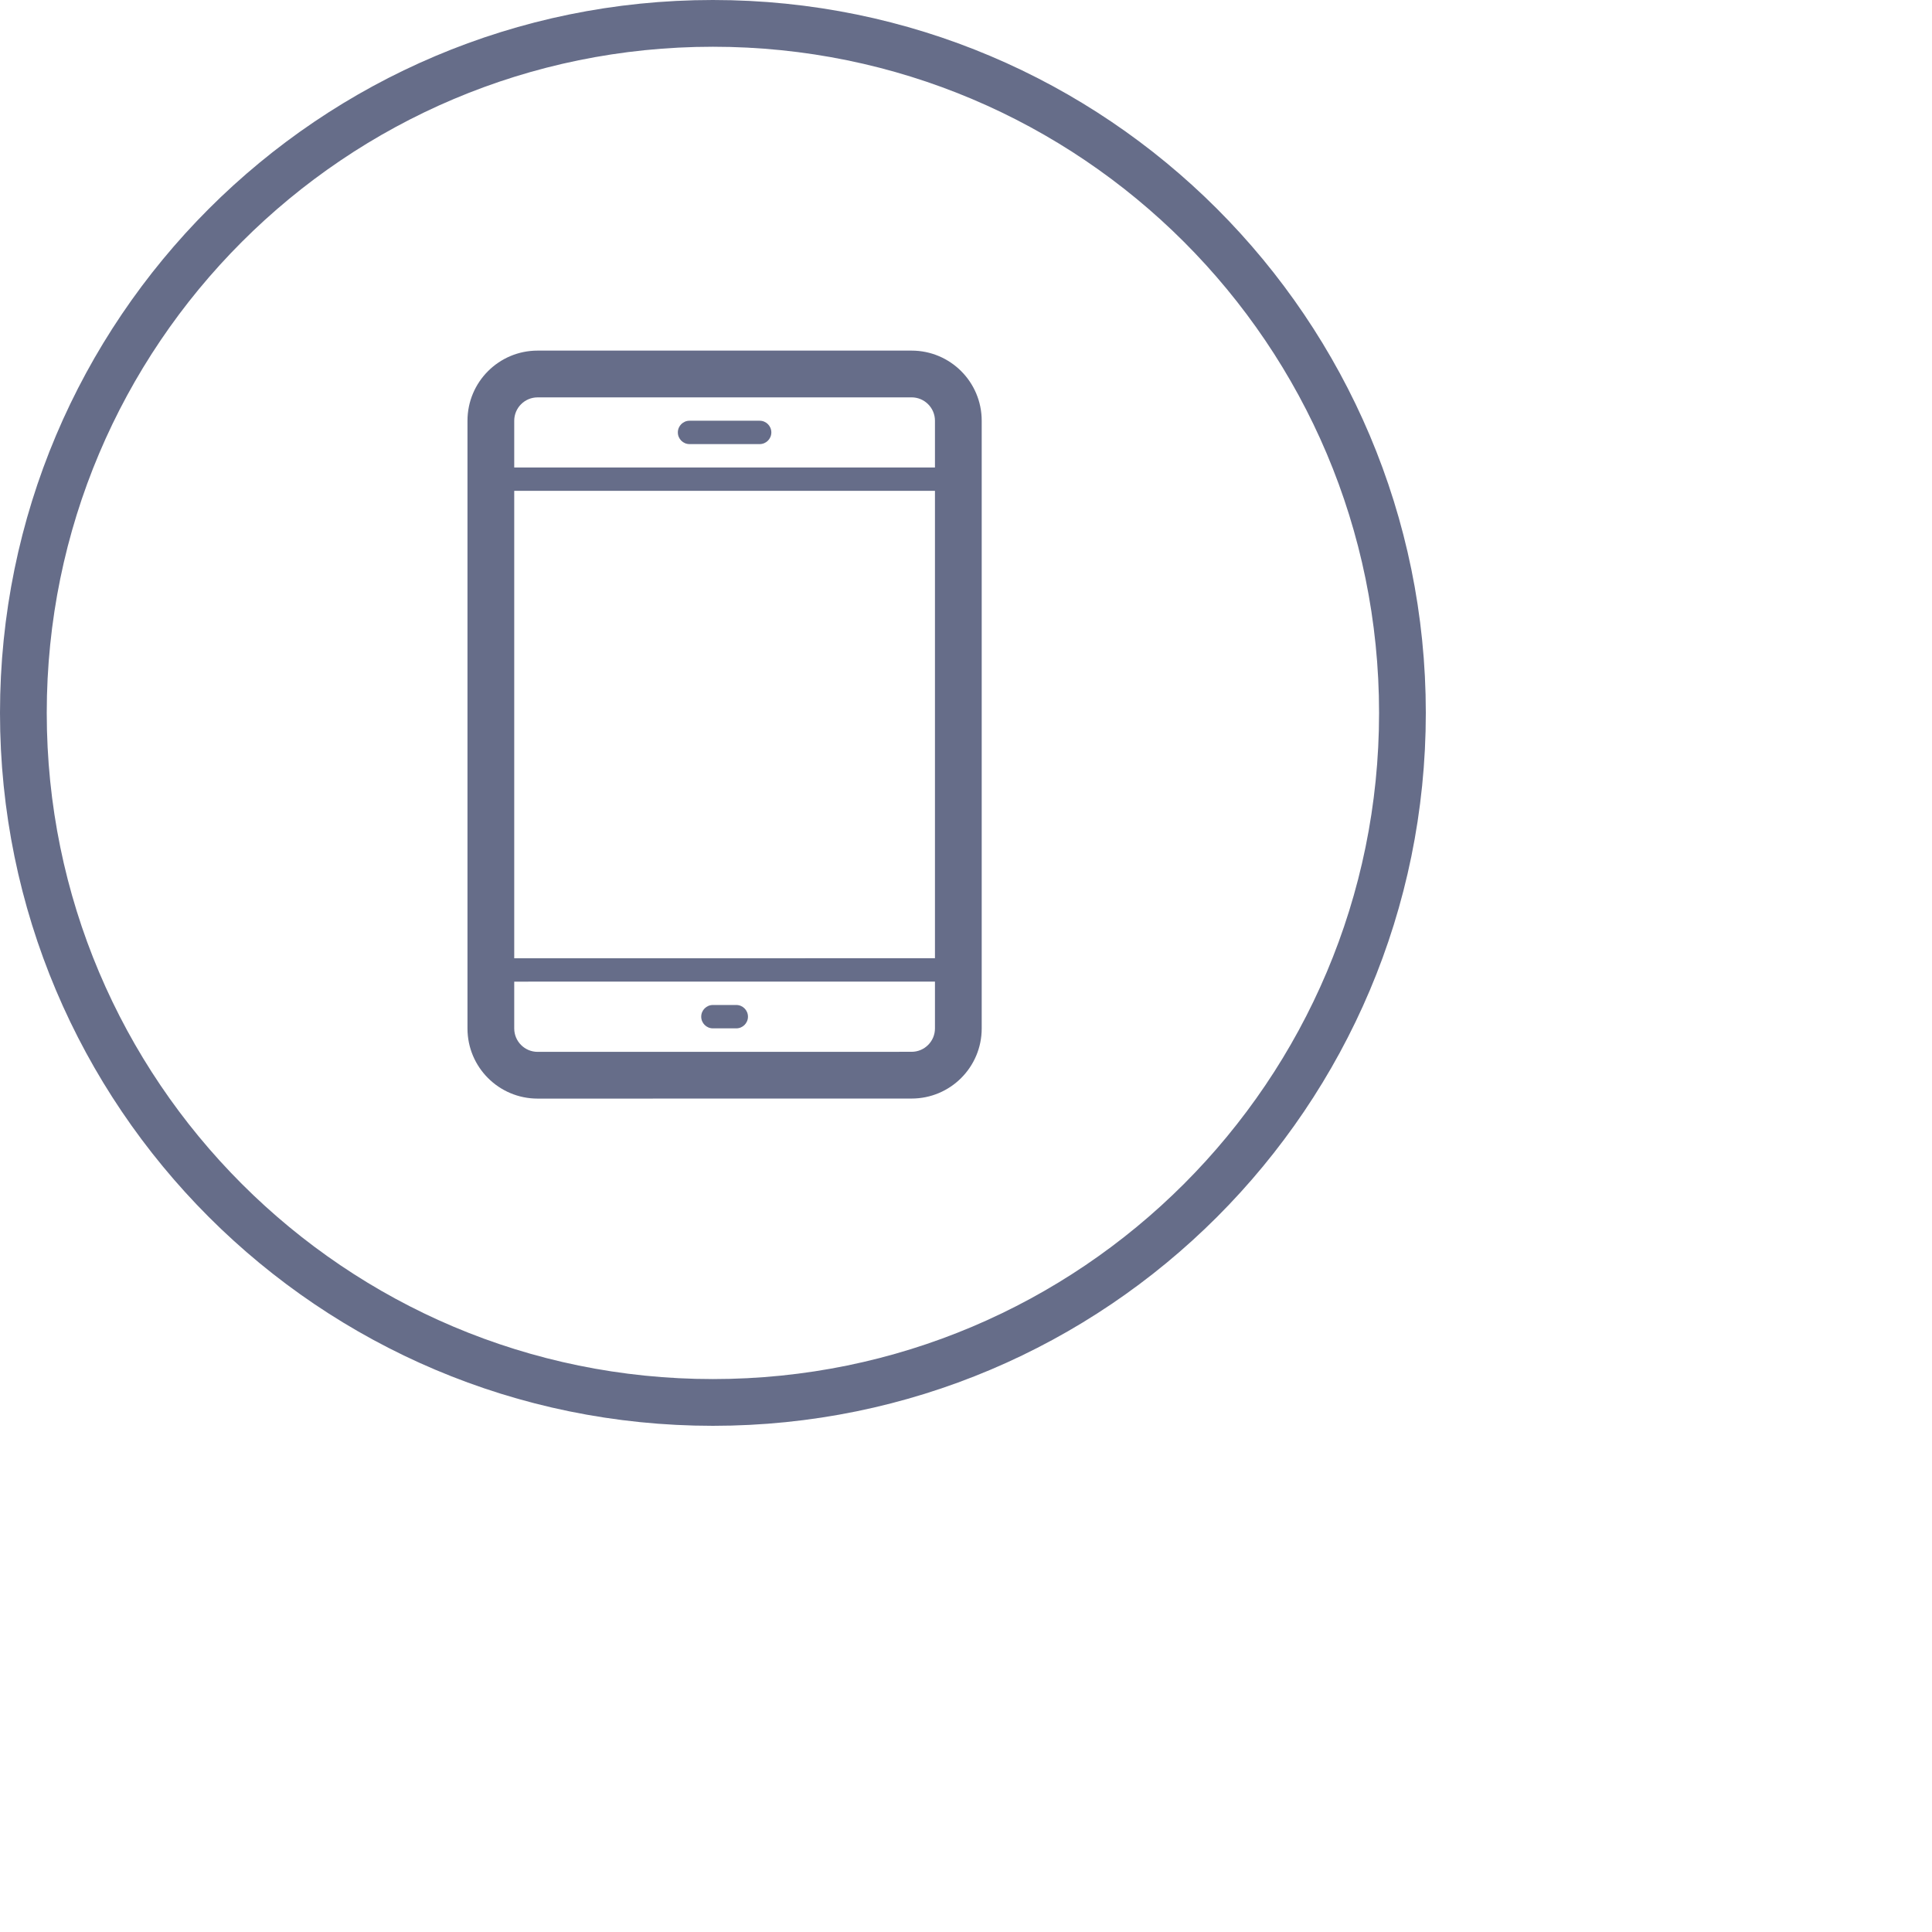
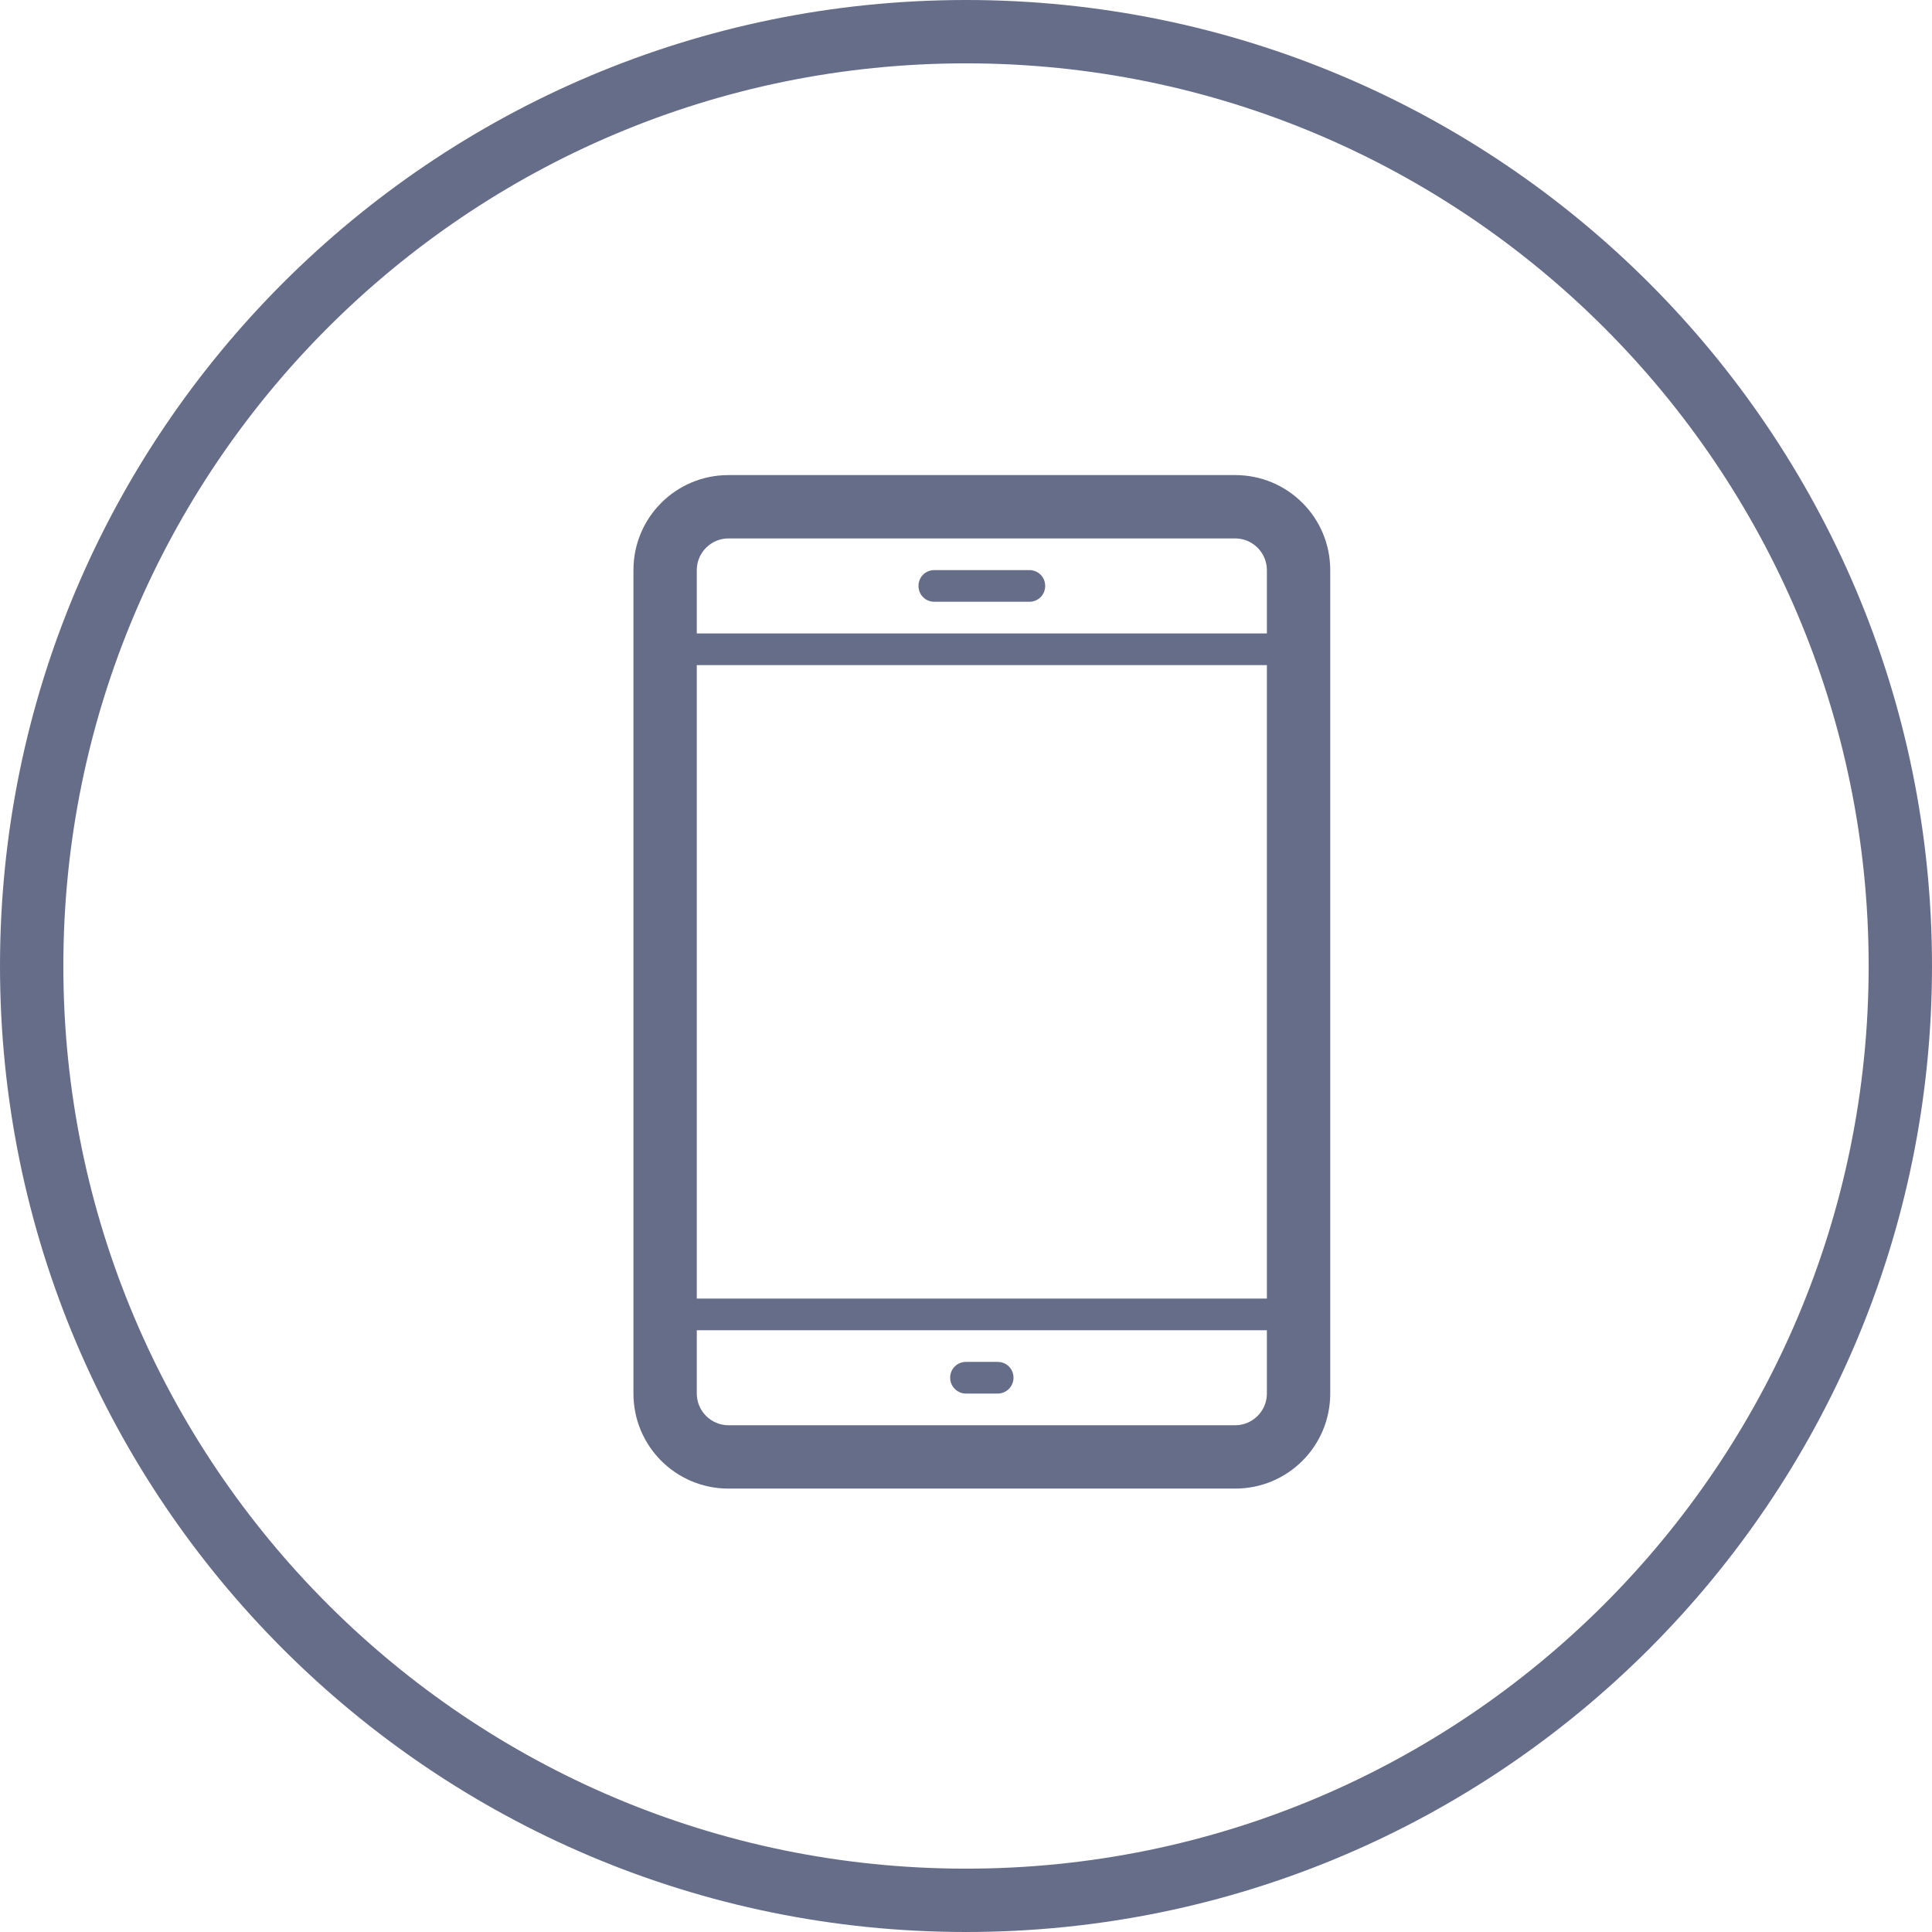
- <svg xmlns="http://www.w3.org/2000/svg" width="0.861in" height="0.861in">
-   <path fill-rule="evenodd" fill="rgb(102, 109, 137)" d="M39.000,46.999 L23.000,47.001 C21.343,47.001 20.000,45.658 20.000,44.001 L20.000,18.001 C20.000,16.343 21.343,15.000 23.000,15.000 L39.000,15.000 C40.657,15.000 42.000,16.342 42.000,18.000 L42.000,44.000 C42.000,45.657 40.657,46.999 39.000,46.999 ZM40.000,18.000 C40.000,17.448 39.552,17.000 39.000,17.000 L23.000,17.001 C22.448,17.001 22.000,17.449 22.000,18.001 L22.000,20.001 L40.000,20.000 L40.000,18.000 ZM40.000,21.000 L22.000,21.000 L22.000,40.997 L40.000,40.996 L40.000,21.000 ZM40.000,41.996 L22.000,41.997 L22.000,44.001 C22.000,44.552 22.448,45.001 23.000,45.001 L39.000,44.999 C39.552,44.999 40.000,44.551 40.000,44.000 L40.000,41.996 ZM31.500,43.996 L30.500,43.996 C30.224,43.996 30.000,43.772 30.000,43.496 C30.000,43.219 30.224,42.996 30.500,42.996 L31.500,42.996 C31.776,42.996 32.000,43.219 32.000,43.496 C32.000,43.772 31.776,43.996 31.500,43.996 ZM29.500,18.000 L32.500,18.000 C32.776,18.000 33.000,18.223 33.000,18.500 C33.000,18.776 32.776,19.000 32.500,19.000 L29.500,19.000 C29.224,19.000 29.000,18.776 29.000,18.500 C29.000,18.223 29.224,18.000 29.500,18.000 Z" />
-   <path fill-rule="evenodd" stroke="rgb(102, 109, 137)" stroke-width="2px" stroke-linecap="butt" stroke-linejoin="miter" fill="none" d="M30.500,1.000 C46.792,1.000 60.000,14.208 60.000,30.500 C60.000,46.792 46.792,60.000 30.500,60.000 C14.208,60.000 1.000,46.792 1.000,30.500 C1.000,14.208 14.208,1.000 30.500,1.000 Z" />
+ <svg xmlns="http://www.w3.org/2000/svg" viewBox="0 0 61 61" width="61" height="61">
+   <style>
+ 		tspan { white-space:pre }
+ 		.shp0 { fill: #666d89 } 
+ 		.shp1 { fill: none;stroke: #666d89;stroke-width: 2 } 
+ 	</style>
+   <g id="Phone">
+     <path id="phone" class="shp0" d="M39 15L23 15C21.34 15 20 16.34 20 18L20 44C20 45.66 21.34 47 23 47L39 47C40.66 47 42 45.66 42 44L42 18C42 16.34 40.66 15 39 15ZM40 44C40 44.55 39.55 45 39 45L23 45C22.45 45 22 44.55 22 44L22 42L40 42L40 44ZM40 41L22 41L22 21L40 21L40 41ZM40 20L22 20L22 18C22 17.45 22.45 17 23 17L39 17C39.55 17 40 17.45 40 18L40 20ZM33 18.5C33 18.78 32.78 19 32.5 19L29.5 19C29.22 19 29 18.78 29 18.5L29 18.5C29 18.22 29.22 18 29.5 18L32.5 18C32.78 18 33 18.22 33 18.5L33 18.5ZM32 43.5C32 43.77 31.78 44 31.5 44L30.5 44C30.22 44 30 43.77 30 43.5L30 43.5C30 43.22 30.22 43 30.5 43L31.5 43C31.78 43 32 43.22 32 43.5L32 43.5Z" />
+     <path id="Ellipse" class="shp1" d="M30.5 1C46.79 1 60 14.21 60 30.5C60 46.79 46.79 60 30.5 60C14.21 60 1 46.79 1 30.5C1 14.21 14.21 1 30.5 1Z" />
+   </g>
</svg>
